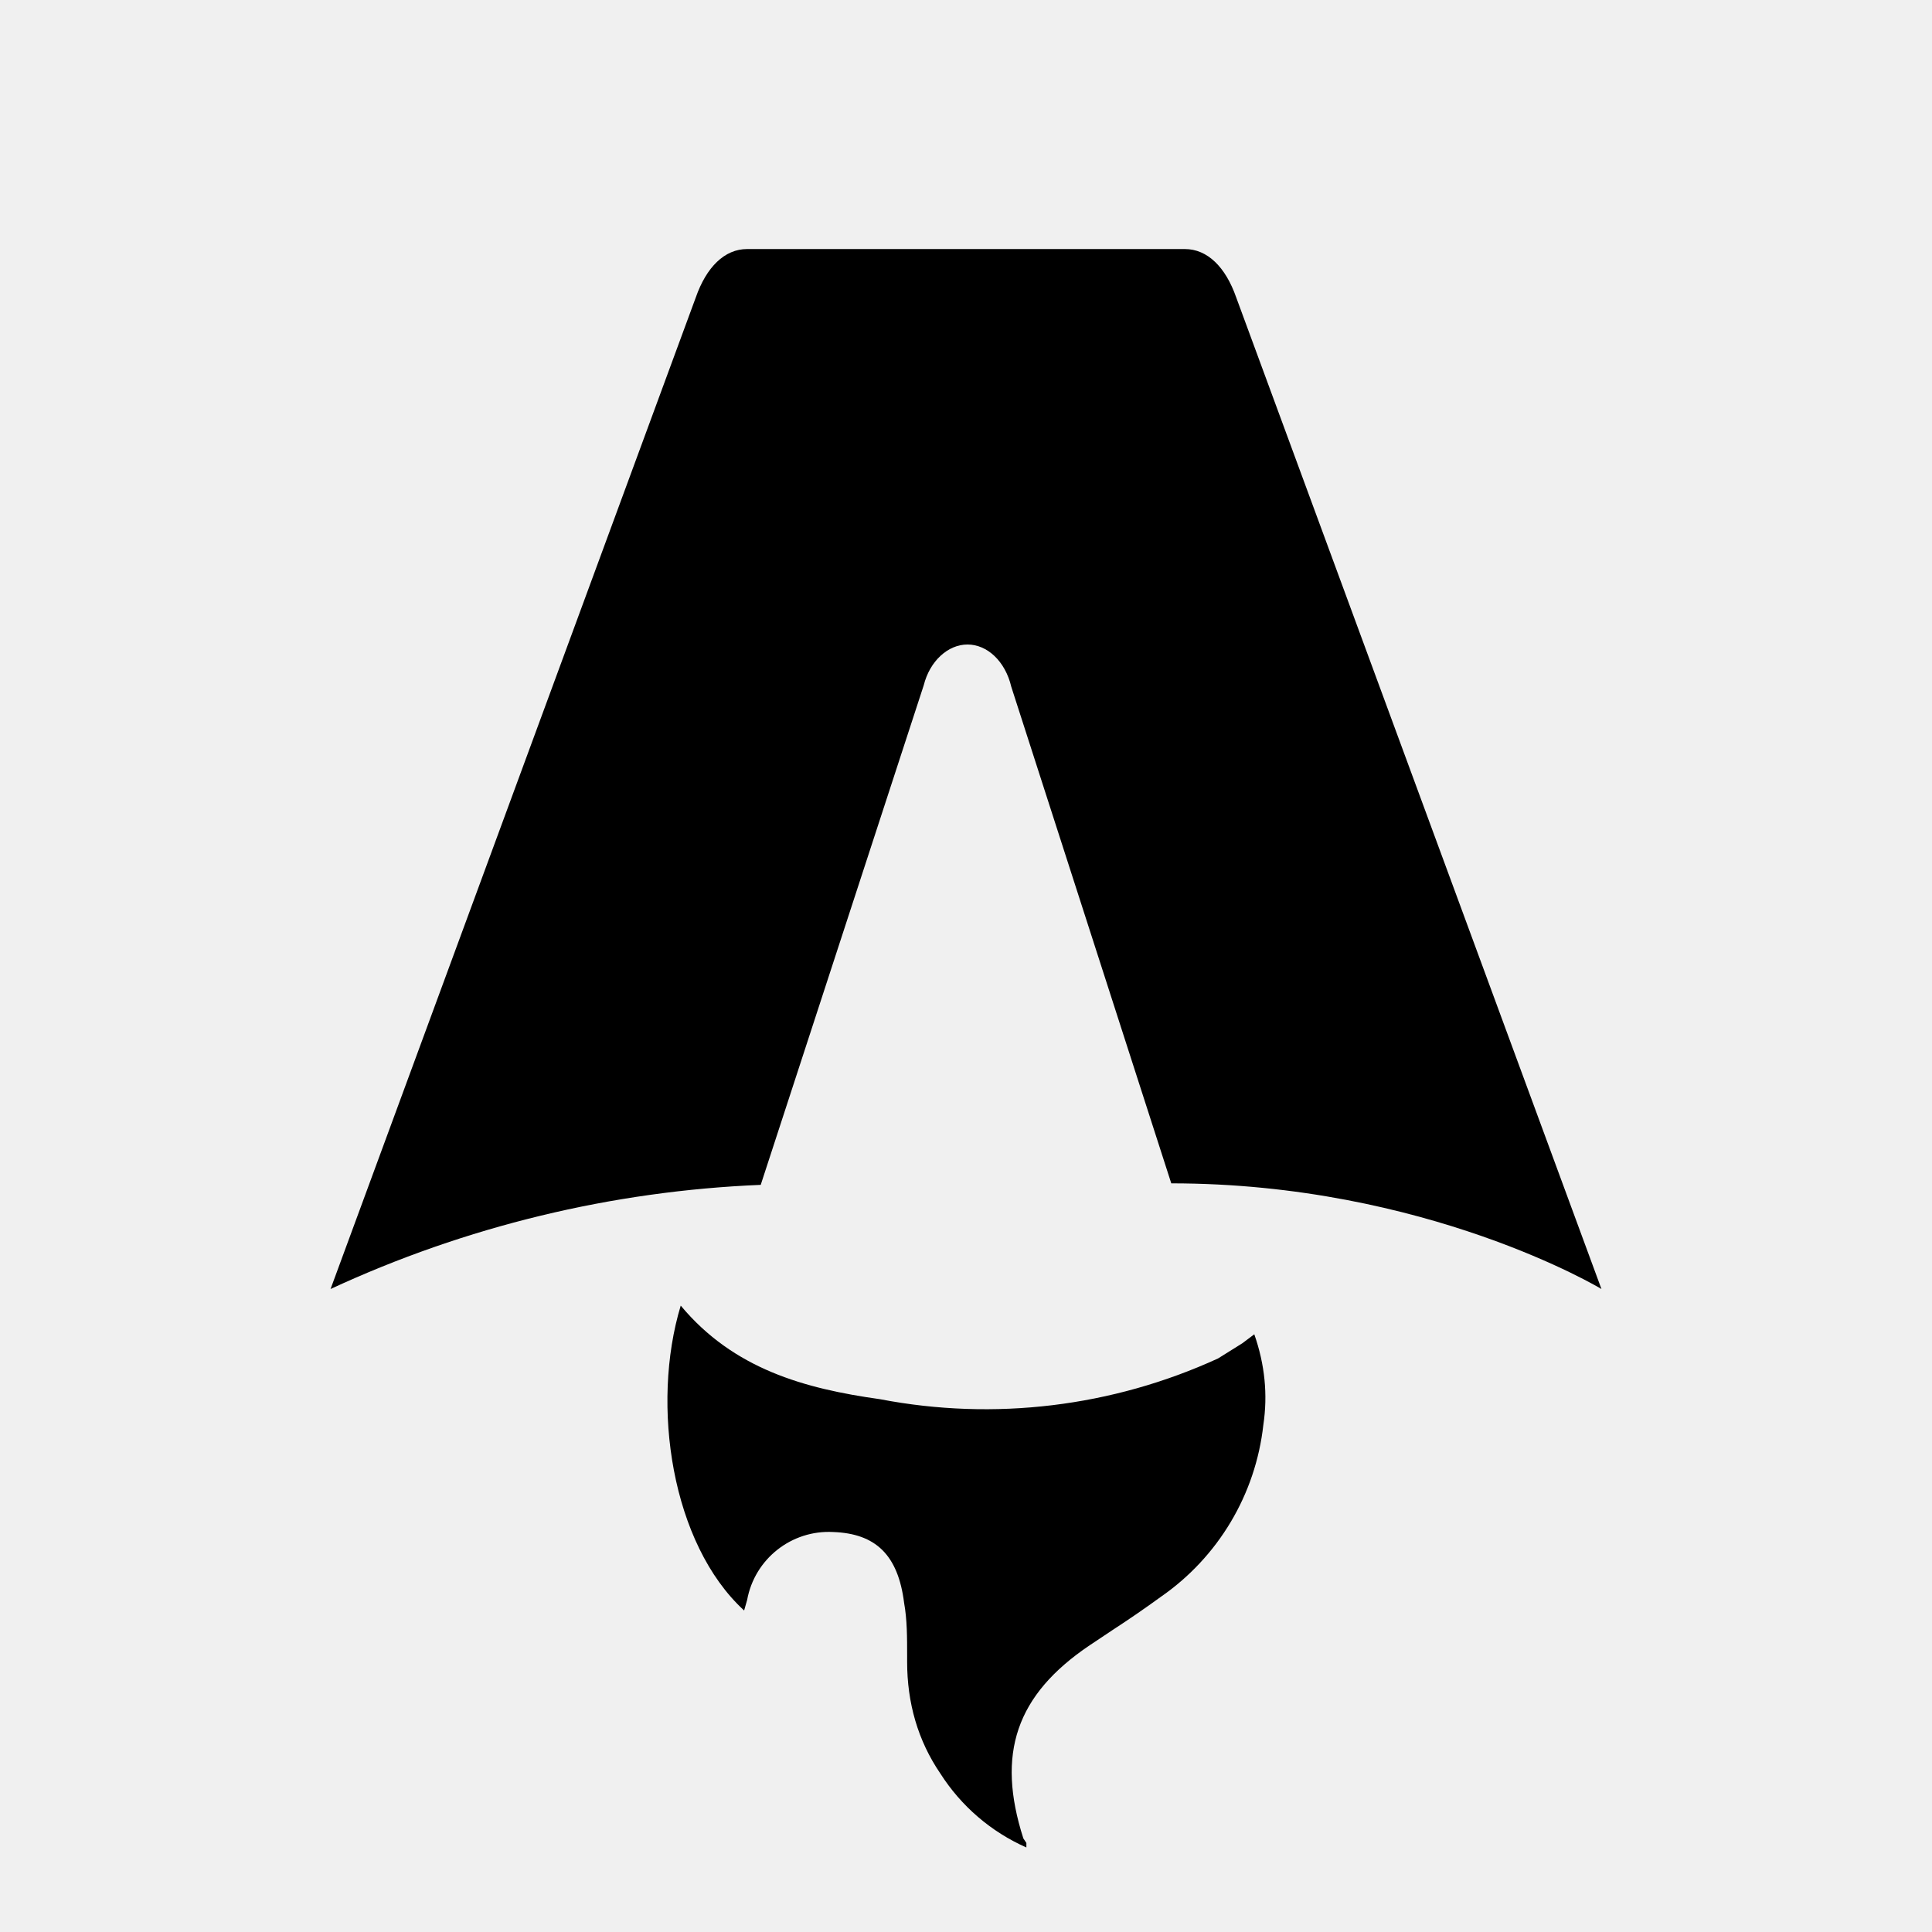
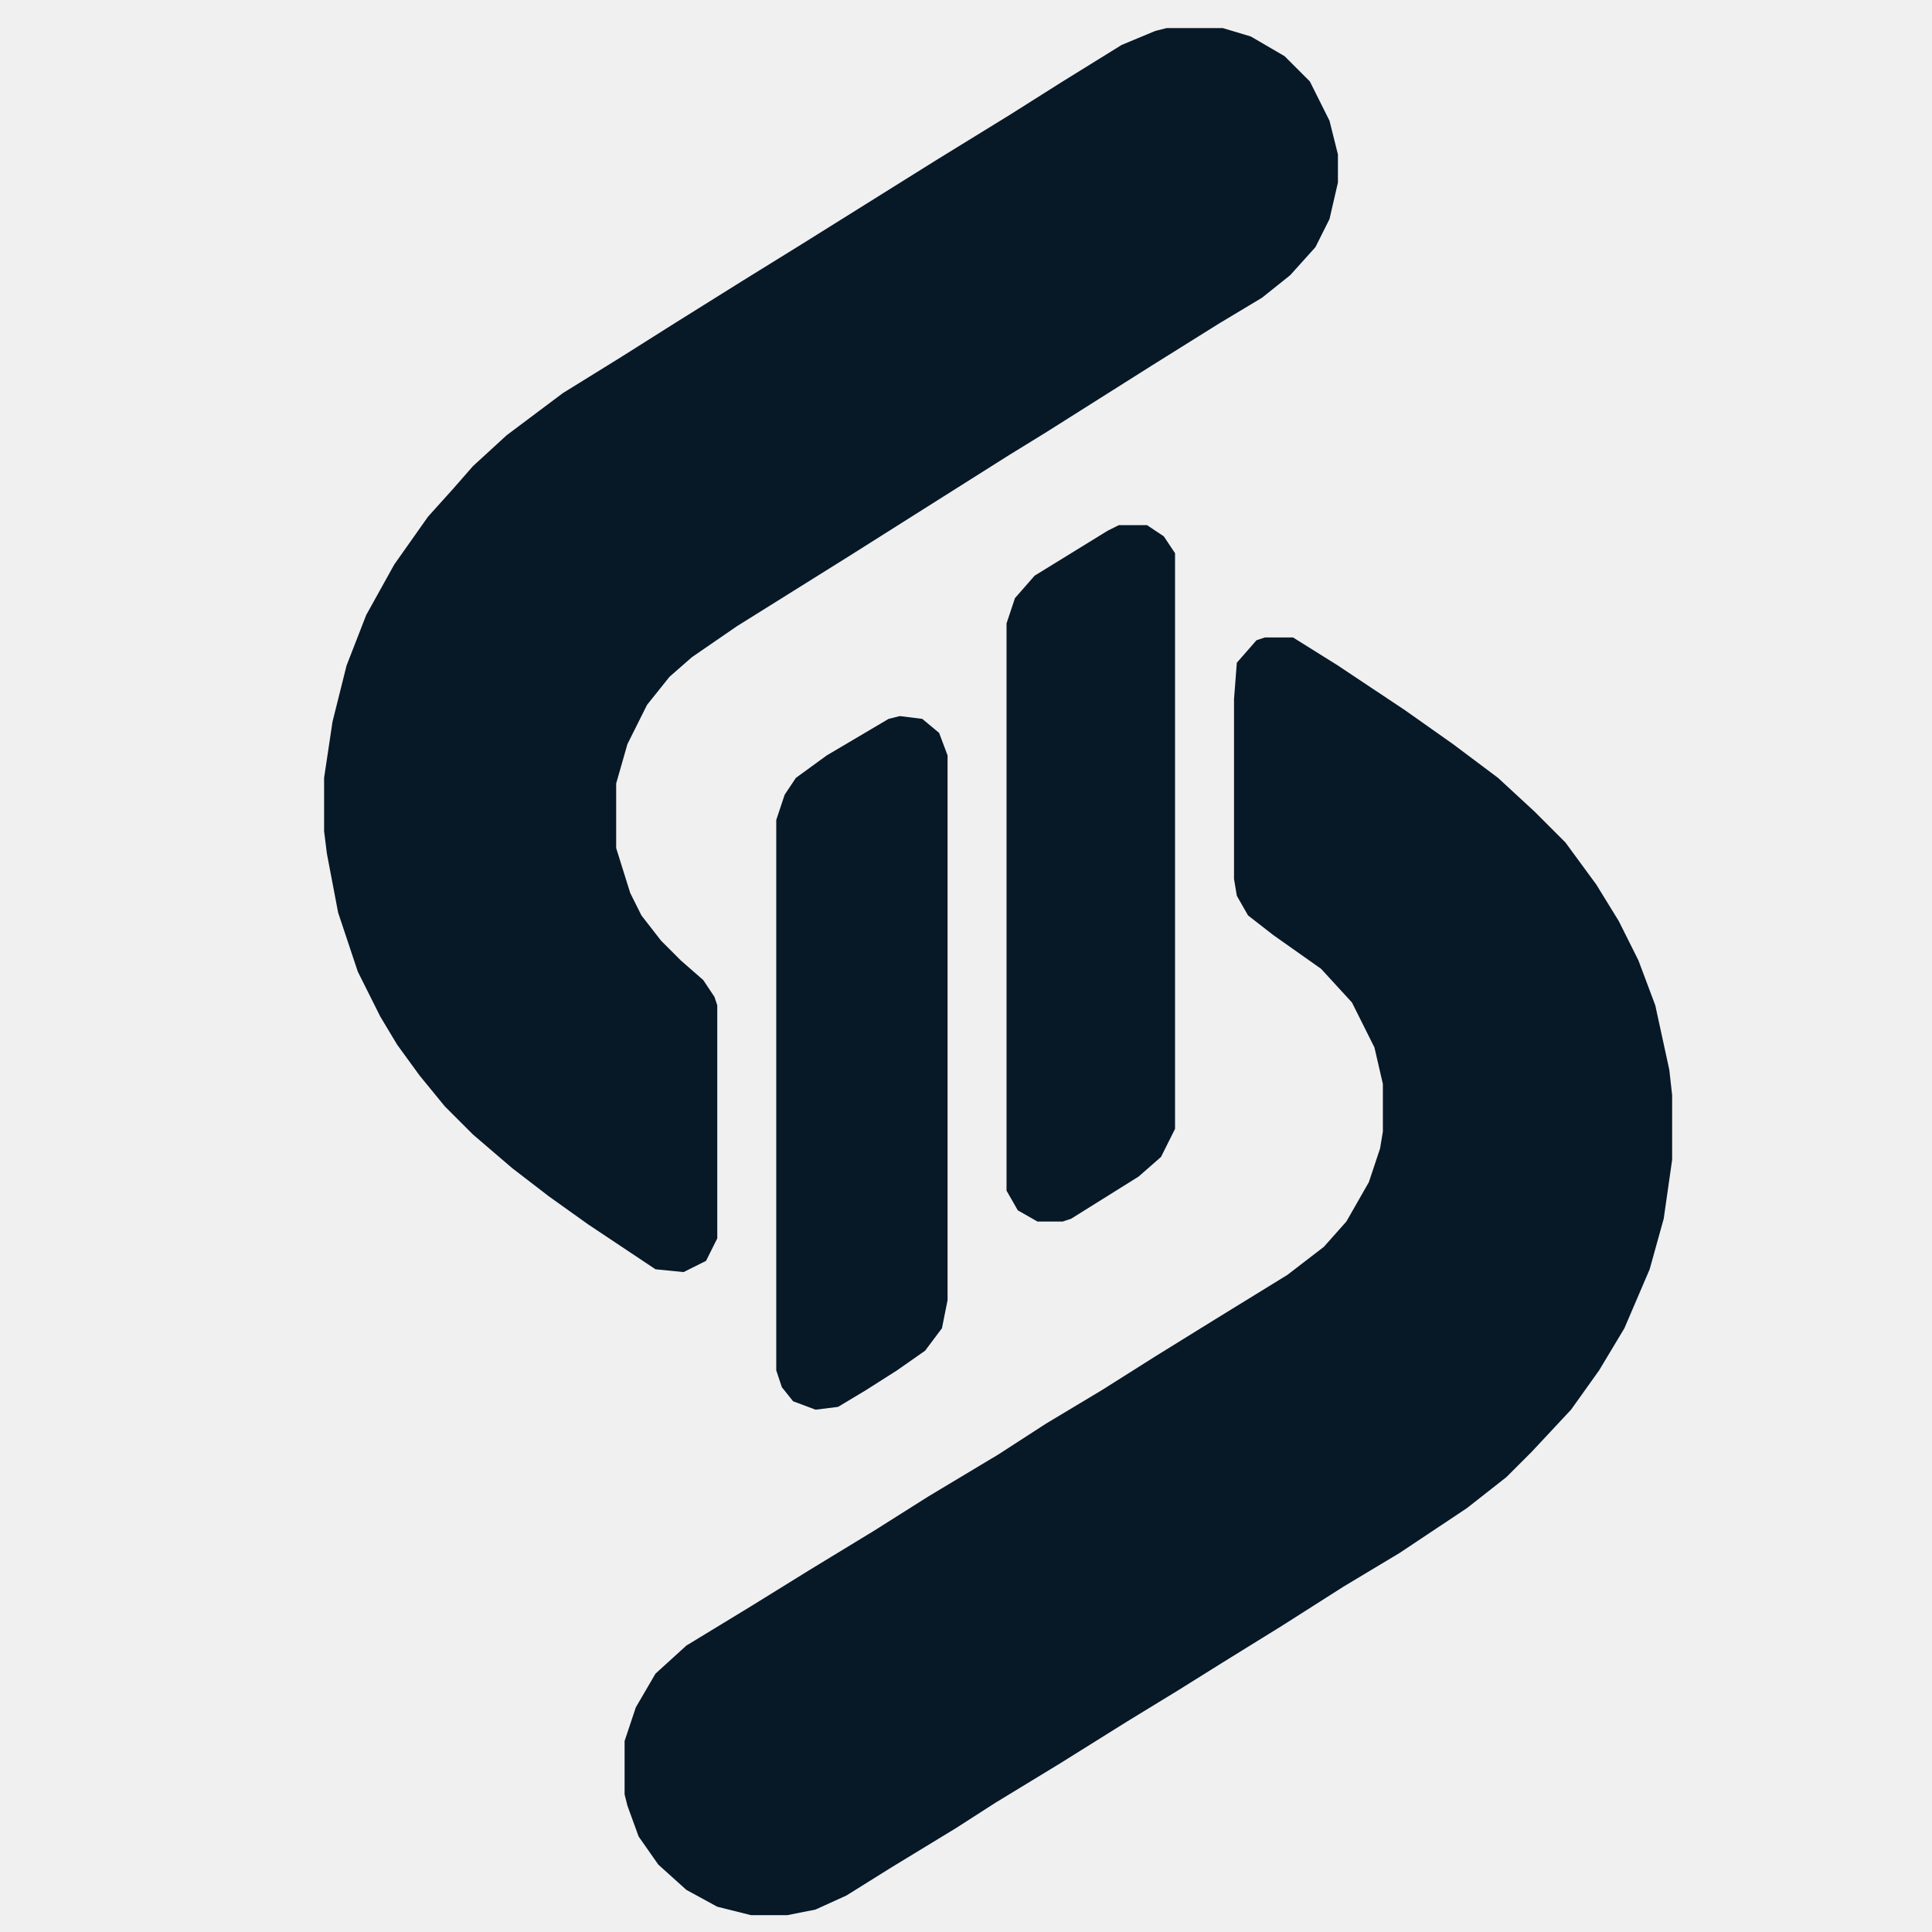
- <svg xmlns="http://www.w3.org/2000/svg" fill="none" viewBox="0 0 128 128">
-   <path d="M50.4 78.5a75.1 75.1 0 0 0-28.5 6.9l24.2-65.7c.7-2 1.9-3.2 3.4-3.2h29c1.5 0 2.7 1.2 3.4 3.2l24.2 65.7s-11.6-7-28.5-7L67 45.5c-.4-1.7-1.6-2.8-2.9-2.8-1.3 0-2.5 1.1-2.9 2.7L50.4 78.5Zm-1.1 28.2Zm-4.2-20.2c-2 6.6-.6 15.8 4.2 20.2a17.5 17.5 0 0 1 .2-.7 5.5 5.5 0 0 1 5.7-4.5c2.8.1 4.3 1.5 4.7 4.7.2 1.1.2 2.3.2 3.5v.4c0 2.7.7 5.2 2.2 7.4a13 13 0 0 0 5.7 4.9v-.3l-.2-.3c-1.8-5.6-.5-9.5 4.4-12.8l1.5-1a73 73 0 0 0 3.2-2.2 16 16 0 0 0 6.8-11.4c.3-2 .1-4-.6-6l-.8.6-1.6 1a37 37 0 0 1-22.4 2.7c-5-.7-9.7-2-13.2-6.2Z" />
-   <style>
-         path { fill: #000; }
-         @media (prefers-color-scheme: dark) {
-             path { fill: #FFF; }
-         }
-     </style>
+ <svg xmlns="http://www.w3.org/2000/svg" width="2000" zoomAndPan="magnify" viewBox="0 0 1500 1500" height="2000" preserveAspectRatio="xMidYMid meet" version="1.0">
+   <path fill="#071827" d="M 982.074 494.914 L 1003.879 494.914 L 1038.766 516.715 L 1091.098 551.598 L 1128.164 577.762 L 1163.055 603.926 L 1191.398 630.086 L 1215.383 654.07 L 1239.367 686.773 L 1256.812 715.117 L 1272.074 745.641 L 1285.156 780.523 L 1296.059 830.668 L 1298.242 850.289 L 1298.242 900.438 L 1291.699 946.219 L 1280.797 985.465 L 1261.172 1031.25 L 1241.547 1063.953 L 1219.746 1094.477 L 1189.219 1127.18 L 1169.594 1146.801 L 1139.066 1170.785 L 1086.738 1205.668 L 1043.129 1231.832 L 995.16 1262.355 L 949.371 1290.695 L 914.48 1312.5 L 875.234 1336.48 L 822.902 1369.184 L 772.754 1399.707 L 742.227 1419.332 L 692.078 1449.855 L 657.191 1471.656 L 633.203 1482.559 L 611.402 1486.918 L 583.055 1486.918 L 556.891 1480.379 L 532.906 1467.297 L 511.102 1447.672 L 495.836 1425.871 L 487.117 1401.891 L 484.934 1393.168 L 484.934 1351.742 L 493.656 1325.582 L 508.918 1299.418 L 532.906 1277.617 L 583.055 1247.094 L 628.844 1218.75 L 678.996 1188.227 L 720.422 1162.062 L 774.934 1129.359 L 812 1105.379 L 855.609 1079.215 L 897.039 1053.051 L 942.828 1024.707 L 999.52 989.824 L 1027.867 968.023 L 1045.309 948.402 L 1062.754 917.879 L 1071.473 891.715 L 1073.656 878.633 L 1073.656 841.57 L 1067.113 813.227 L 1049.668 778.344 L 1025.684 752.18 L 988.617 726.016 L 968.992 710.754 L 960.273 695.492 L 958.09 682.414 L 958.09 542.879 L 960.273 514.535 L 975.535 497.094 Z M 905.762 21.805 L 949.371 21.805 L 971.172 28.344 L 997.34 43.605 L 1016.965 63.227 L 1032.227 93.75 L 1038.766 119.914 L 1038.766 141.715 L 1032.227 170.059 L 1021.324 191.859 L 1001.699 213.664 L 979.895 231.105 L 947.188 250.727 L 894.859 283.43 L 812 335.758 L 783.656 353.199 L 742.227 379.359 L 700.797 405.523 L 659.371 431.688 L 607.039 464.391 L 572.152 486.191 L 537.266 510.176 L 519.82 525.438 L 502.379 547.238 L 487.117 577.762 L 478.395 608.285 L 478.395 658.43 L 489.297 693.312 L 498.016 710.754 L 513.281 730.379 L 528.543 745.641 L 545.988 760.902 L 554.711 773.984 L 556.891 780.523 L 556.891 961.48 L 548.168 978.926 L 530.723 987.645 L 508.918 985.465 L 456.59 950.582 L 426.062 928.777 L 397.719 906.977 L 367.191 880.812 L 345.387 859.012 L 325.762 835.027 L 308.32 811.047 L 295.238 789.242 L 277.793 754.359 L 262.531 708.574 L 253.809 662.789 L 251.629 645.348 L 251.629 603.926 L 258.168 560.32 L 269.07 516.715 L 284.336 477.473 L 306.137 438.227 L 332.305 401.164 L 351.93 379.359 L 367.191 361.918 L 393.355 337.938 L 436.965 305.234 L 482.754 276.891 L 524.184 250.727 L 576.512 218.023 L 622.305 189.68 L 674.633 156.977 L 726.965 124.273 L 783.656 89.391 L 825.086 63.227 L 870.875 34.883 L 897.039 23.984 Z M 905.762 21.805 " fill-opacity="1" fill-rule="nonzero" />
+   <path fill="#071827" d="M 698.617 555.961 L 716.062 558.141 L 729.145 569.039 L 735.688 586.484 L 735.688 1009.449 L 731.324 1031.25 L 718.242 1048.691 L 696.438 1063.953 L 672.453 1079.215 L 650.648 1092.297 L 633.203 1094.477 L 615.762 1087.938 L 607.039 1077.035 L 602.68 1063.953 L 602.68 636.629 L 609.219 617.004 L 617.941 603.926 L 641.926 586.484 L 689.898 558.141 Z M 698.617 555.961 " fill-opacity="1" fill-rule="nonzero" />
+   <path fill="#071827" d="M 868.691 407.703 L 890.496 407.703 L 903.578 416.426 L 912.301 429.508 L 912.301 876.453 L 901.398 898.254 L 883.957 913.516 L 831.625 946.219 L 825.086 948.402 L 805.461 948.402 L 790.195 939.68 L 781.477 924.418 L 781.477 484.012 L 788.016 464.391 L 803.281 446.949 L 859.973 412.062 Z M 868.691 407.703 " fill-opacity="1" fill-rule="nonzero" />
</svg>
